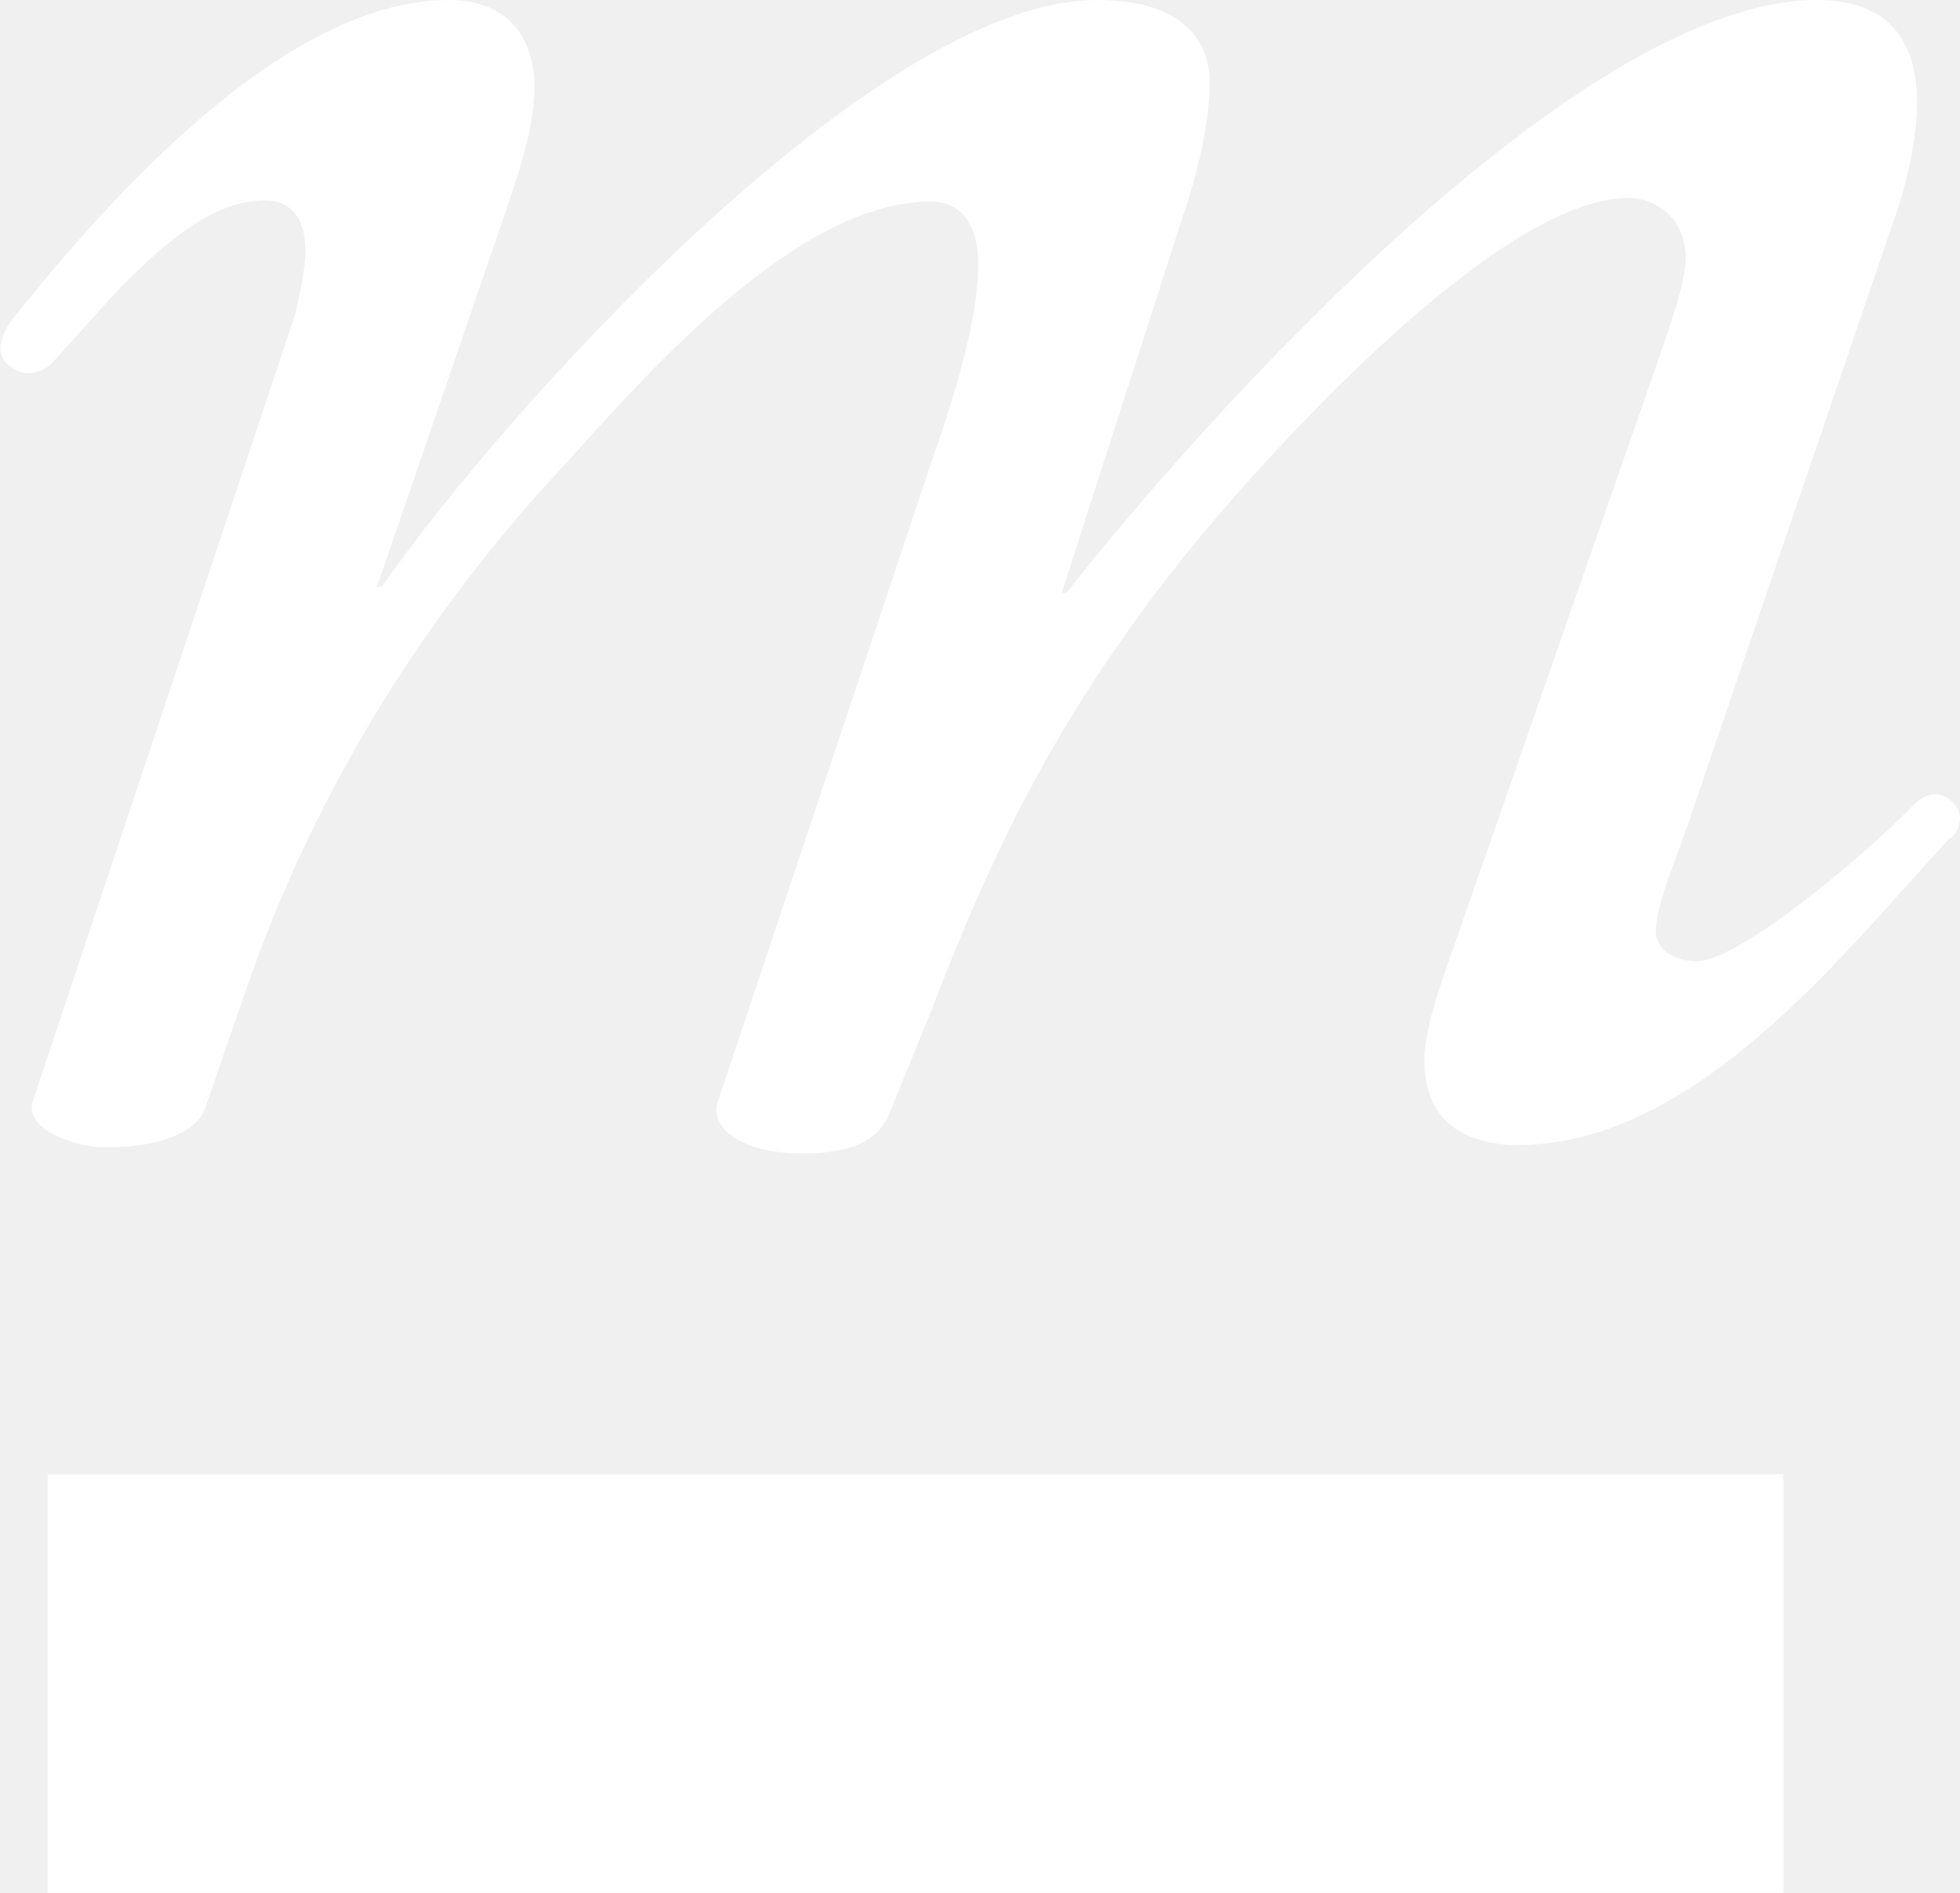
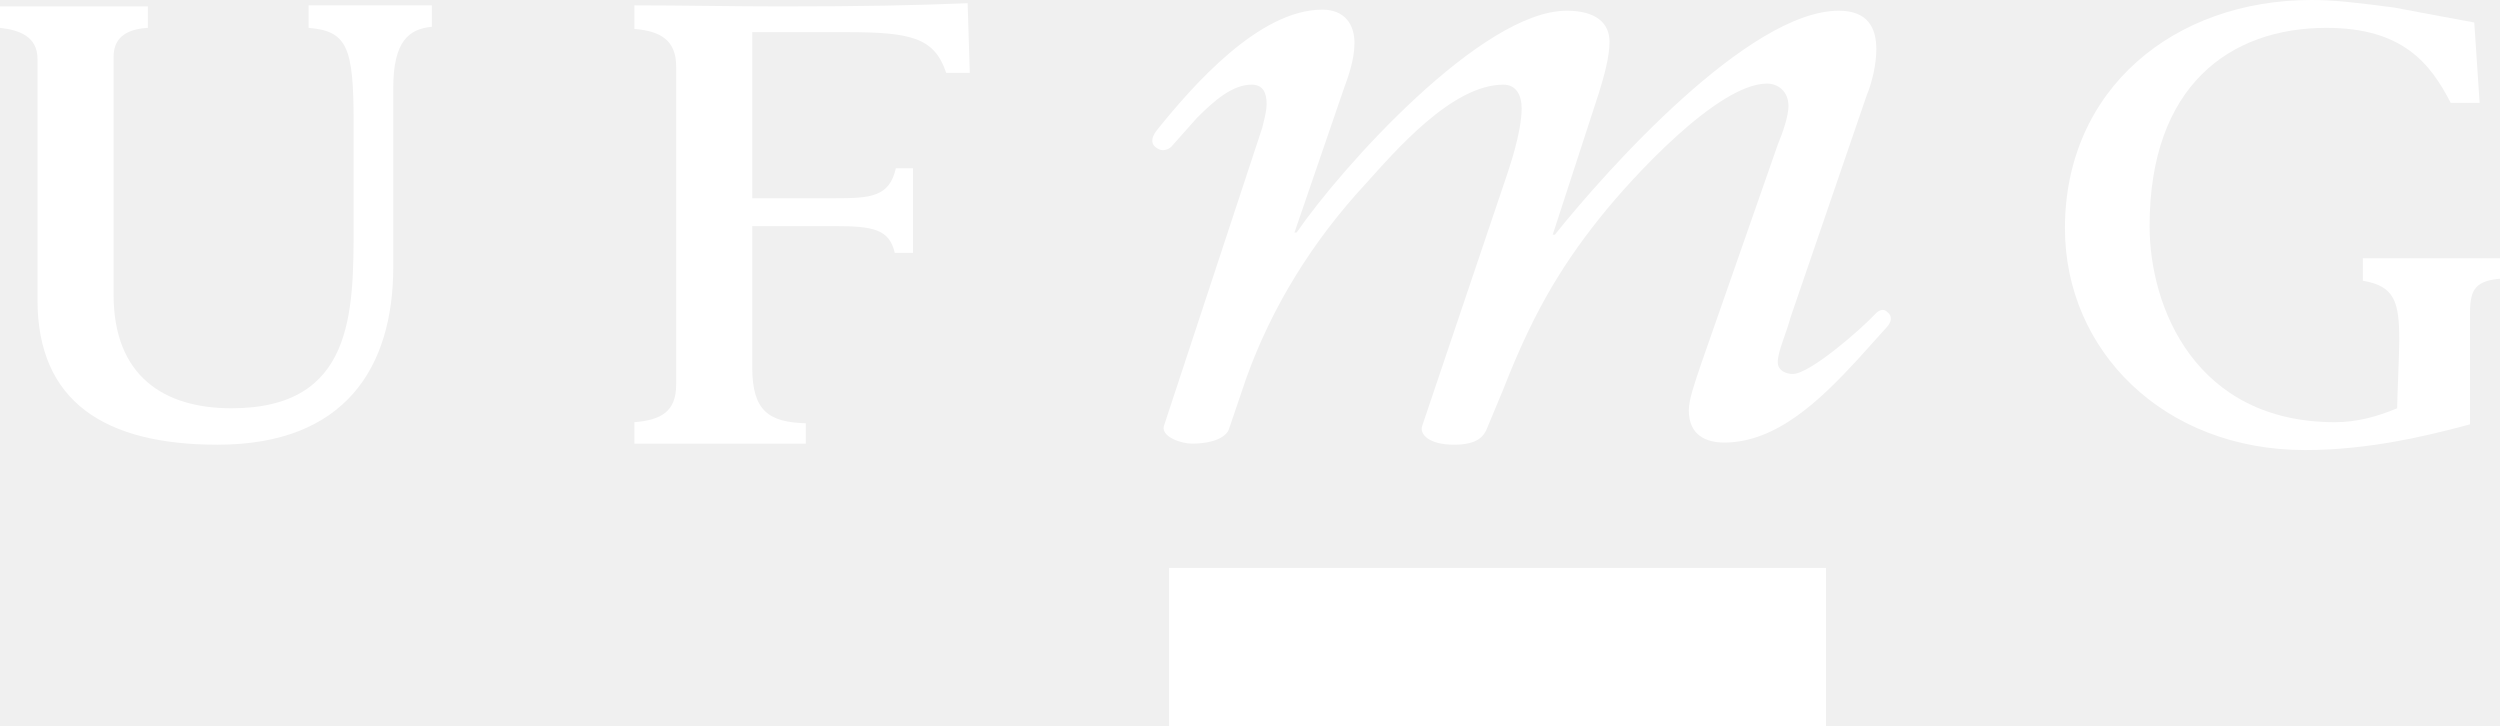
- <svg xmlns="http://www.w3.org/2000/svg" version="1.1" id="Camada_1" x="0px" y="0px" viewBox="0 0 164.3 158.7" style="enable-background:new 0 0 164.3 158.7;" xml:space="preserve">
+ <svg xmlns="http://www.w3.org/2000/svg" version="1.1" id="Camada_1" x="0px" y="0px" viewBox="0 0 233.3 67.7" style="enable-background:new 0 0 233.3 67.7;" xml:space="preserve">
  <style type="text/css">
	.st0{fill:#FFFFFF;}
</style>
  <g>
-     <path class="st0" d="M163.5,67.1c-1.5-1.3-3,0.3-3,0.3c-3.2,3.4-14.5,13.2-18.3,13.2c-1.5,0-3.4-0.8-3.4-2.5c0-2.3,1.9-6.5,3-9.9   l16.8-49.3c1.1-3,2.1-7,2.1-10.3c0-4.6-1.9-8.6-8.4-8.6c-20,0-51.6,35.3-62.9,49.7H89l10.1-31.4c1.3-3.8,2.3-8,2.3-11.4   c0-4-2.9-6.9-9.4-6.9C73.2,0,42.1,34.7,32,49.2h-0.4l10.9-31.8c0.8-2.5,2.3-6.5,2.3-10.1c0-4-2.1-7.3-7.2-7.3   C23.8,0,9,16.8,1.1,26.7c0,0-2.1,2.5-0.4,3.9c1.9,1.6,3.6-0.1,3.6-0.1l5.7-6.3c3.8-3.8,7.8-7.4,12.2-7.4c2.5,0,3.4,1.9,3.4,4.2   c0,1.9-0.6,4-0.8,5.2L2.7,92.5c-0.5,2.4,4,3.7,6.1,3.7c5.3,0,7.8-1.6,8.4-3.3l3.8-11c5.7-16,14.7-30.5,26.3-42.9   c6.7-7.4,19.4-22.1,30.7-22.1c2.9,0,4,2.3,4,5.3c0,5.5-2.9,13.5-3.6,15.6L60.1,92.6c-0.4,1.7,1.5,4.1,7.2,4.1   c5.3,0,6.7-1.8,7.4-3.7l3.5-8.6C84,69.2,89.9,58.3,99.7,46.1c6.7-8.2,25.9-29.5,36.8-29.5c2.3,0,4.8,1.7,4.8,5   c0,2.1-1.3,5.7-2.3,8.6l-17,48.8c-1.5,4.2-2.6,7.5-2.6,9.9c0,5.4,3.8,7.1,7.8,7.1c11.5,0,21.5-9.5,29.7-18.5l6.5-7.2   C163.5,70.5,165.3,68.6,163.5,67.1z" />
-     <rect x="4" y="123.6" class="st0" width="145.5" height="35.1" />
+     <path class="st0" d="M28.8,2.6c3.6,0.3,4.2,1.8,4.2,8.8V21c0,8.2,0,17.1-11.4,17.1c-6.3,0-11-3-11-10.6V5.3c0-2,1.5-2.6,3.2-2.7v-2   H0v2c1.8,0.2,3.5,0.8,3.5,2.9V28c0,9.5,6.3,13.5,16.8,13.5c11.9,0,16.4-7.2,16.4-16.6V8.2c0-4.4,1.5-5.5,3.6-5.7v-2H28.8V2.6z" />
+     <path class="st0" d="M72.9,0.6c-4.6,0-9.1-0.1-13.7-0.1v2.2c2.5,0.2,3.9,1.1,3.9,3.5v29.7c0,2.5-1.4,3.3-3.9,3.5v2h16l0-1.9   c-3.4-0.1-5-1.1-5-5.2V21.1h7.7c3.6,0,5.1,0.3,5.6,2.5h1.7v-7.9h-1.6c-0.6,2.7-2.4,2.8-5.7,2.8h-7.7V3h8.8c6,0,8.2,0.5,9.3,3.8h2.2   l-0.2-6.5C85.4,0.5,80.6,0.6,72.9,0.6z" />
+     <path class="st0" d="M220.5,24.2v2c3,0.5,3.4,2,3.4,5.6c0,1.1-0.2,5.6-0.2,6.3c-1.9,0.8-3.8,1.3-5.8,1.3c-13,0-17.3-10.7-17.3-18.3   c0-13.1,7.5-18.5,16.5-18.5c7.1,0,9.7,3.3,11.6,7h2.7l-0.5-7.5c-1.1-0.2-6.5-1.2-7.5-1.4c-3.9-0.5-5.6-0.7-7.7-0.7   c-12.8,0-23,8.3-23,21.3c0,11.4,9.2,20.7,22.4,20.7c5.9,0,11.3-1.3,15.4-2.4l0-7.8v-2.6c0-2.3,0.6-3,2.9-3.2v-1.9H220.5z" />
+     <path class="st0" d="M175,29.3c-1.3,1.4-6.1,5.6-7.7,5.6c-0.6,0-1.4-0.3-1.4-1.1c0-1,0.8-2.7,1.2-4.2l7.1-20.7   c0.5-1.2,0.9-2.9,0.9-4.3c0-2-0.8-3.6-3.5-3.6c-8.4,0-21.7,14.9-26.5,20.9h-0.2l4.3-13.2c0.5-1.6,1-3.4,1-4.8c0-1.7-1.2-2.9-4-2.9   c-7.9,0-21,14.6-25.2,20.7h-0.2l4.6-13.4c0.4-1.1,1-2.7,1-4.3c0-1.7-0.9-3.1-3-3.1c-5.9,0-12.1,7.1-15.4,11.2c0,0-0.9,1-0.2,1.6   c0.8,0.7,1.5,0,1.5,0l2.4-2.7c1.6-1.6,3.3-3.1,5.1-3.1c1.1,0,1.4,0.8,1.4,1.8c0,0.8-0.3,1.7-0.4,2.2l-9.2,27.9   c-0.2,1,1.7,1.6,2.6,1.6c2.2,0,3.3-0.7,3.5-1.4l1.6-4.7c2.4-6.7,6.2-12.8,11.1-18.1c2.8-3.1,8.1-9.3,12.9-9.3c1.2,0,1.7,1,1.7,2.2   c0,2.3-1.2,5.7-1.5,6.6l-7.8,23.1c-0.2,0.7,0.6,1.7,3,1.7c2.2,0,2.8-0.8,3.1-1.6l1.5-3.6c2.5-6.4,5-11,9.1-16.1   c2.8-3.5,10.9-12.4,15.5-12.4c1,0,2,0.7,2,2.1c0,0.9-0.5,2.4-1,3.6l-7.2,20.6c-0.6,1.8-1.1,3.2-1.1,4.2c0,2.3,1.6,3,3.3,3   c4.9,0,9-4,12.5-7.8l2.7-3c0,0,0.8-0.8,0-1.4C175.6,28.6,175,29.3,175,29.3z" />
+     <rect x="109.1" y="53" class="st0" width="61.3" height="14.8" />
  </g>
</svg>
